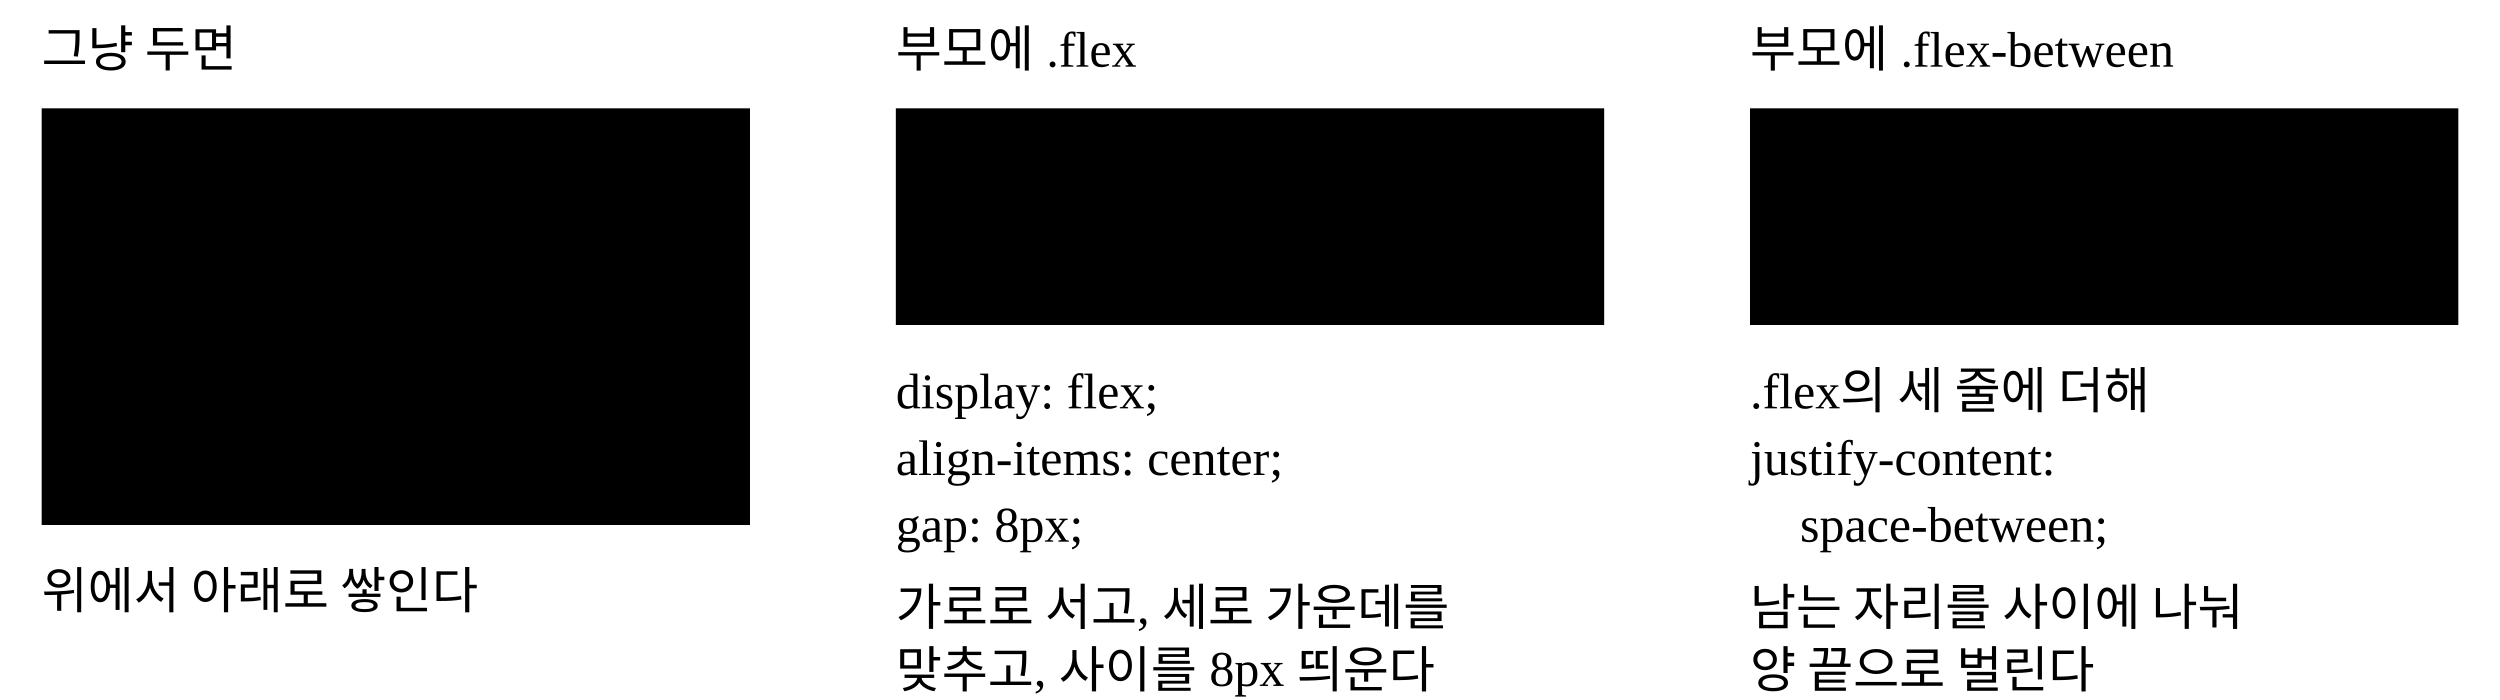
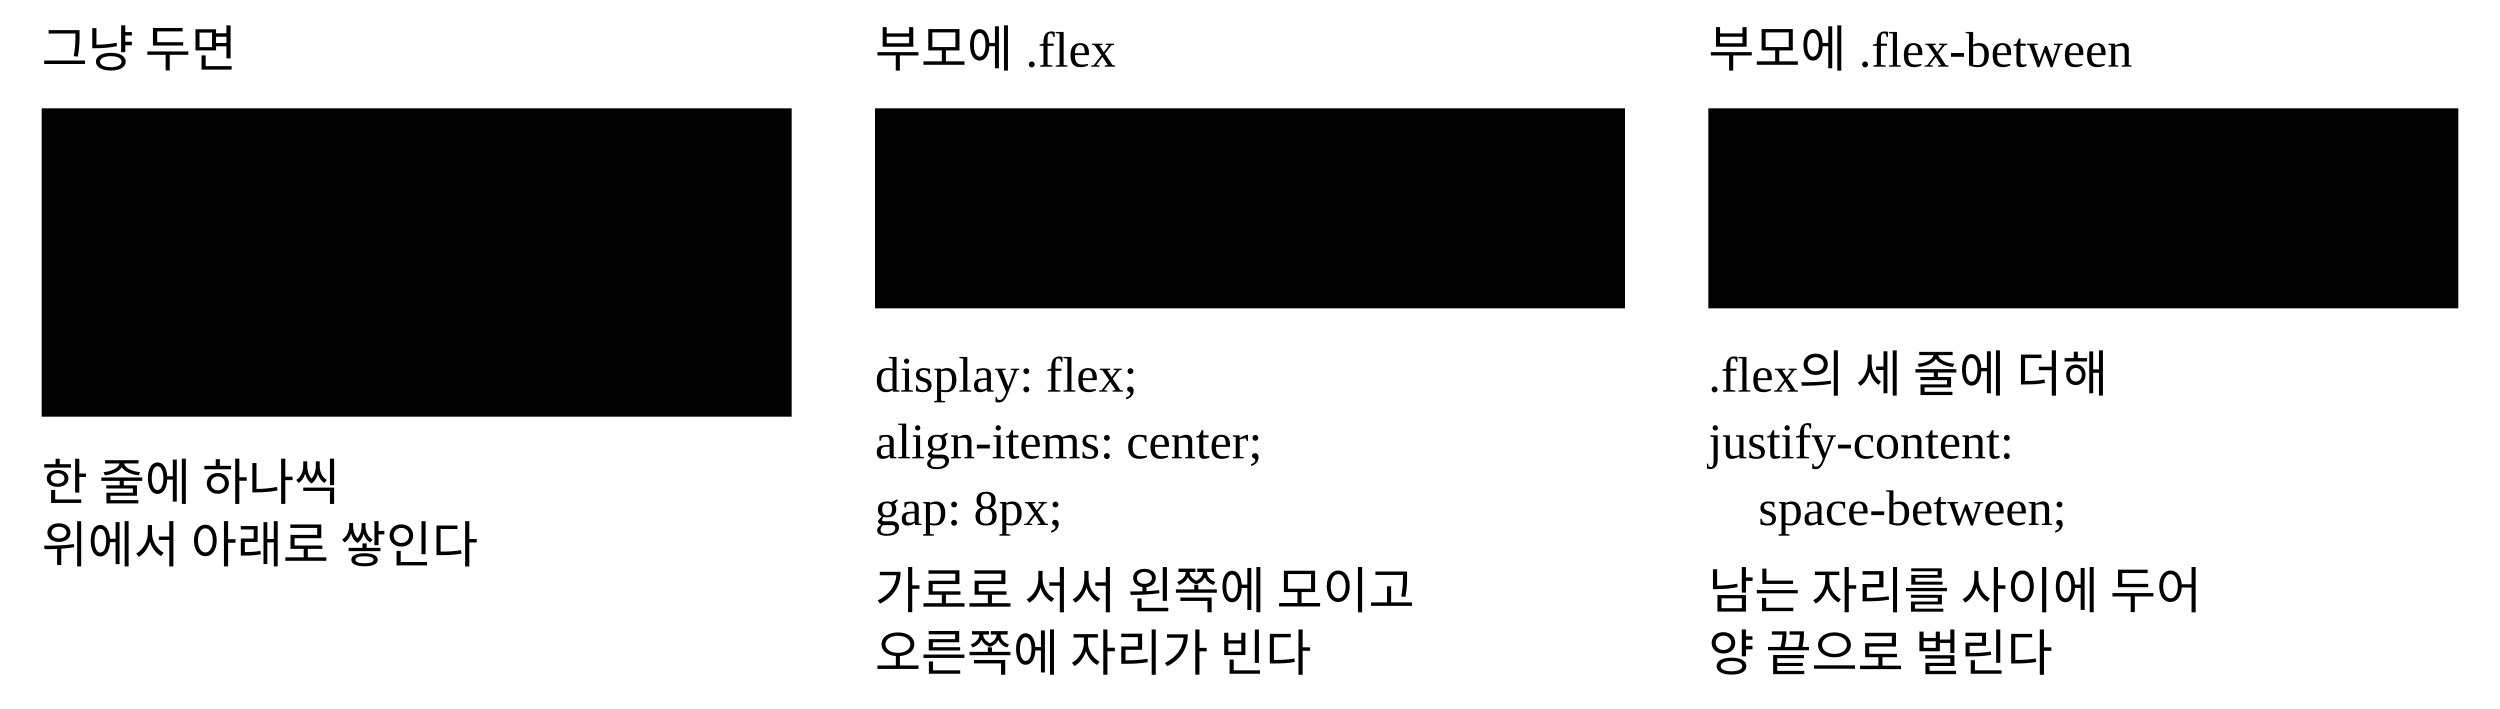
- <svg xmlns="http://www.w3.org/2000/svg" viewBox="0 0 600 168">
+ <svg xmlns="http://www.w3.org/2000/svg" viewBox="0 0 600 170">
  <text x="10" y="16" class="t-b">그냥 두면</text>
-   <rect x="10" y="26" width="170" height="100" class="box-gray" />
-   <rect x="18" y="34" width="154" height="36" class="box-blue" />
-   <text x="95" y="57" text-anchor="middle" class="t-lg">제목</text>
-   <rect x="18" y="70" width="154" height="24" class="box" />
-   <text x="95" y="86" text-anchor="middle">조회</text>
-   <rect x="18" y="94" width="154" height="24" class="box" />
-   <text x="95" y="110" text-anchor="middle">등록</text>
-   <text x="10" y="146" class="t-gray">위에서 아래로 쌓인다</text>
-   <text x="215" y="16">
+   <rect x="10" y="26" width="180" height="74" class="box-gray" />
+   <rect x="18" y="34" width="164" height="28" class="box-blue" />
+   <text x="100" y="53" text-anchor="middle" class="t-lg">제목</text>
+   <rect x="18" y="64" width="164" height="30" class="box-dash" />
+   <rect x="22" y="68" width="30" height="22" class="box" />
+   <text x="37" y="83" text-anchor="middle">조회</text>
+   <rect x="56" y="68" width="30" height="22" class="box" />
+   <text x="71" y="83" text-anchor="middle">등록</text>
+   <text x="134" y="83" text-anchor="middle" class="t-sm t-gray">버튼 묶음</text>
+   <text x="10" y="120" class="t-gray">한 줄에 하나씩</text>
+   <text x="10" y="135" class="t-gray">위에서 아래로 쌓인다</text>
+   <text x="210" y="16">
    <tspan class="t-b">부모에</tspan>
    <tspan class="t-mono t-b t-blue">.flex</tspan>
  </text>
-   <rect x="215" y="26" width="170" height="52" class="box-gray" />
-   <rect x="223" y="34" width="46" height="36" class="box-blue" />
-   <text x="246" y="57" text-anchor="middle" class="t-lg">제목</text>
-   <rect x="277" y="40" width="40" height="24" class="box" />
-   <text x="297" y="56" text-anchor="middle">조회</text>
-   <rect x="325" y="40" width="40" height="24" class="box" />
-   <text x="345" y="56" text-anchor="middle">등록</text>
-   <text x="215" y="98" class="t-mono">display: flex;</text>
-   <text x="215" y="114" class="t-mono">align-items: center;</text>
-   <text x="215" y="130" class="t-mono">gap: 8px;</text>
-   <text x="215" y="150" class="t-gray">가로로 서고, 세로 가운데를</text>
-   <text x="215" y="165" class="t-gray">맞추고, 사이를 8px 띄운다</text>
-   <text x="420" y="16">
+   <rect x="210" y="26" width="180" height="48" class="box-gray" />
+   <rect x="218" y="36" width="36" height="28" class="box-blue" />
+   <text x="236" y="55" text-anchor="middle" class="t-lg">제목</text>
+   <rect x="262" y="35" width="70" height="30" class="box-dash" />
+   <rect x="265" y="39" width="30" height="22" class="box" />
+   <text x="280" y="54" text-anchor="middle">조회</text>
+   <rect x="299" y="39" width="30" height="22" class="box" />
+   <text x="314" y="54" text-anchor="middle">등록</text>
+   <text x="358" y="54" text-anchor="middle" class="t-sm t-gray">남는 자리</text>
+   <text x="210" y="94" class="t-mono">display: flex;</text>
+   <text x="210" y="110" class="t-mono">align-items: center;</text>
+   <text x="210" y="126" class="t-mono">gap: 8px;</text>
+   <text x="210" y="146" class="t-gray">가로로 서서 왼쪽에 모이고</text>
+   <text x="210" y="161" class="t-gray">오른쪽에 자리가 빈다</text>
+   <text x="410" y="16">
    <tspan class="t-b">부모에</tspan>
    <tspan class="t-mono t-b t-blue">.flex-between</tspan>
  </text>
-   <rect x="420" y="26" width="170" height="52" class="box-gray" />
-   <rect x="428" y="34" width="46" height="36" class="box-blue" />
-   <text x="451" y="57" text-anchor="middle" class="t-lg">제목</text>
-   <rect x="488" y="40" width="40" height="24" class="box" />
-   <text x="508" y="56" text-anchor="middle">조회</text>
-   <rect x="542" y="40" width="40" height="24" class="box" />
-   <text x="562" y="56" text-anchor="middle">등록</text>
-   <text x="420" y="98" class="t-gray">
+   <rect x="410" y="26" width="180" height="48" class="box-gray" />
+   <rect x="418" y="36" width="36" height="28" class="box-blue" />
+   <text x="436" y="55" text-anchor="middle" class="t-lg">제목</text>
+   <text x="483" y="54" text-anchor="middle" class="t-sm t-gray">남는 자리</text>
+   <rect x="512" y="35" width="70" height="30" class="box-dash" />
+   <rect x="515" y="39" width="30" height="22" class="box" />
+   <text x="530" y="54" text-anchor="middle">조회</text>
+   <rect x="549" y="39" width="30" height="22" class="box" />
+   <text x="564" y="54" text-anchor="middle">등록</text>
+   <text x="410" y="94" class="t-gray">
    <tspan class="t-mono t-gray">.flex</tspan>의 세 줄에 더해</text>
-   <text x="420" y="114" class="t-mono">justify-content:</text>
-   <text x="432" y="130" class="t-mono">space-between;</text>
-   <text x="420" y="150" class="t-gray">남는 자리를 사이에 나눠</text>
-   <text x="420" y="165" class="t-gray">양 끝으로 벌린다</text>
+   <text x="410" y="110" class="t-mono">justify-content:</text>
+   <text x="422" y="126" class="t-mono">space-between;</text>
+   <text x="410" y="146" class="t-gray">남는 자리를 사이에 두어</text>
+   <text x="410" y="161" class="t-gray">양 끝으로 벌린다</text>
</svg>
